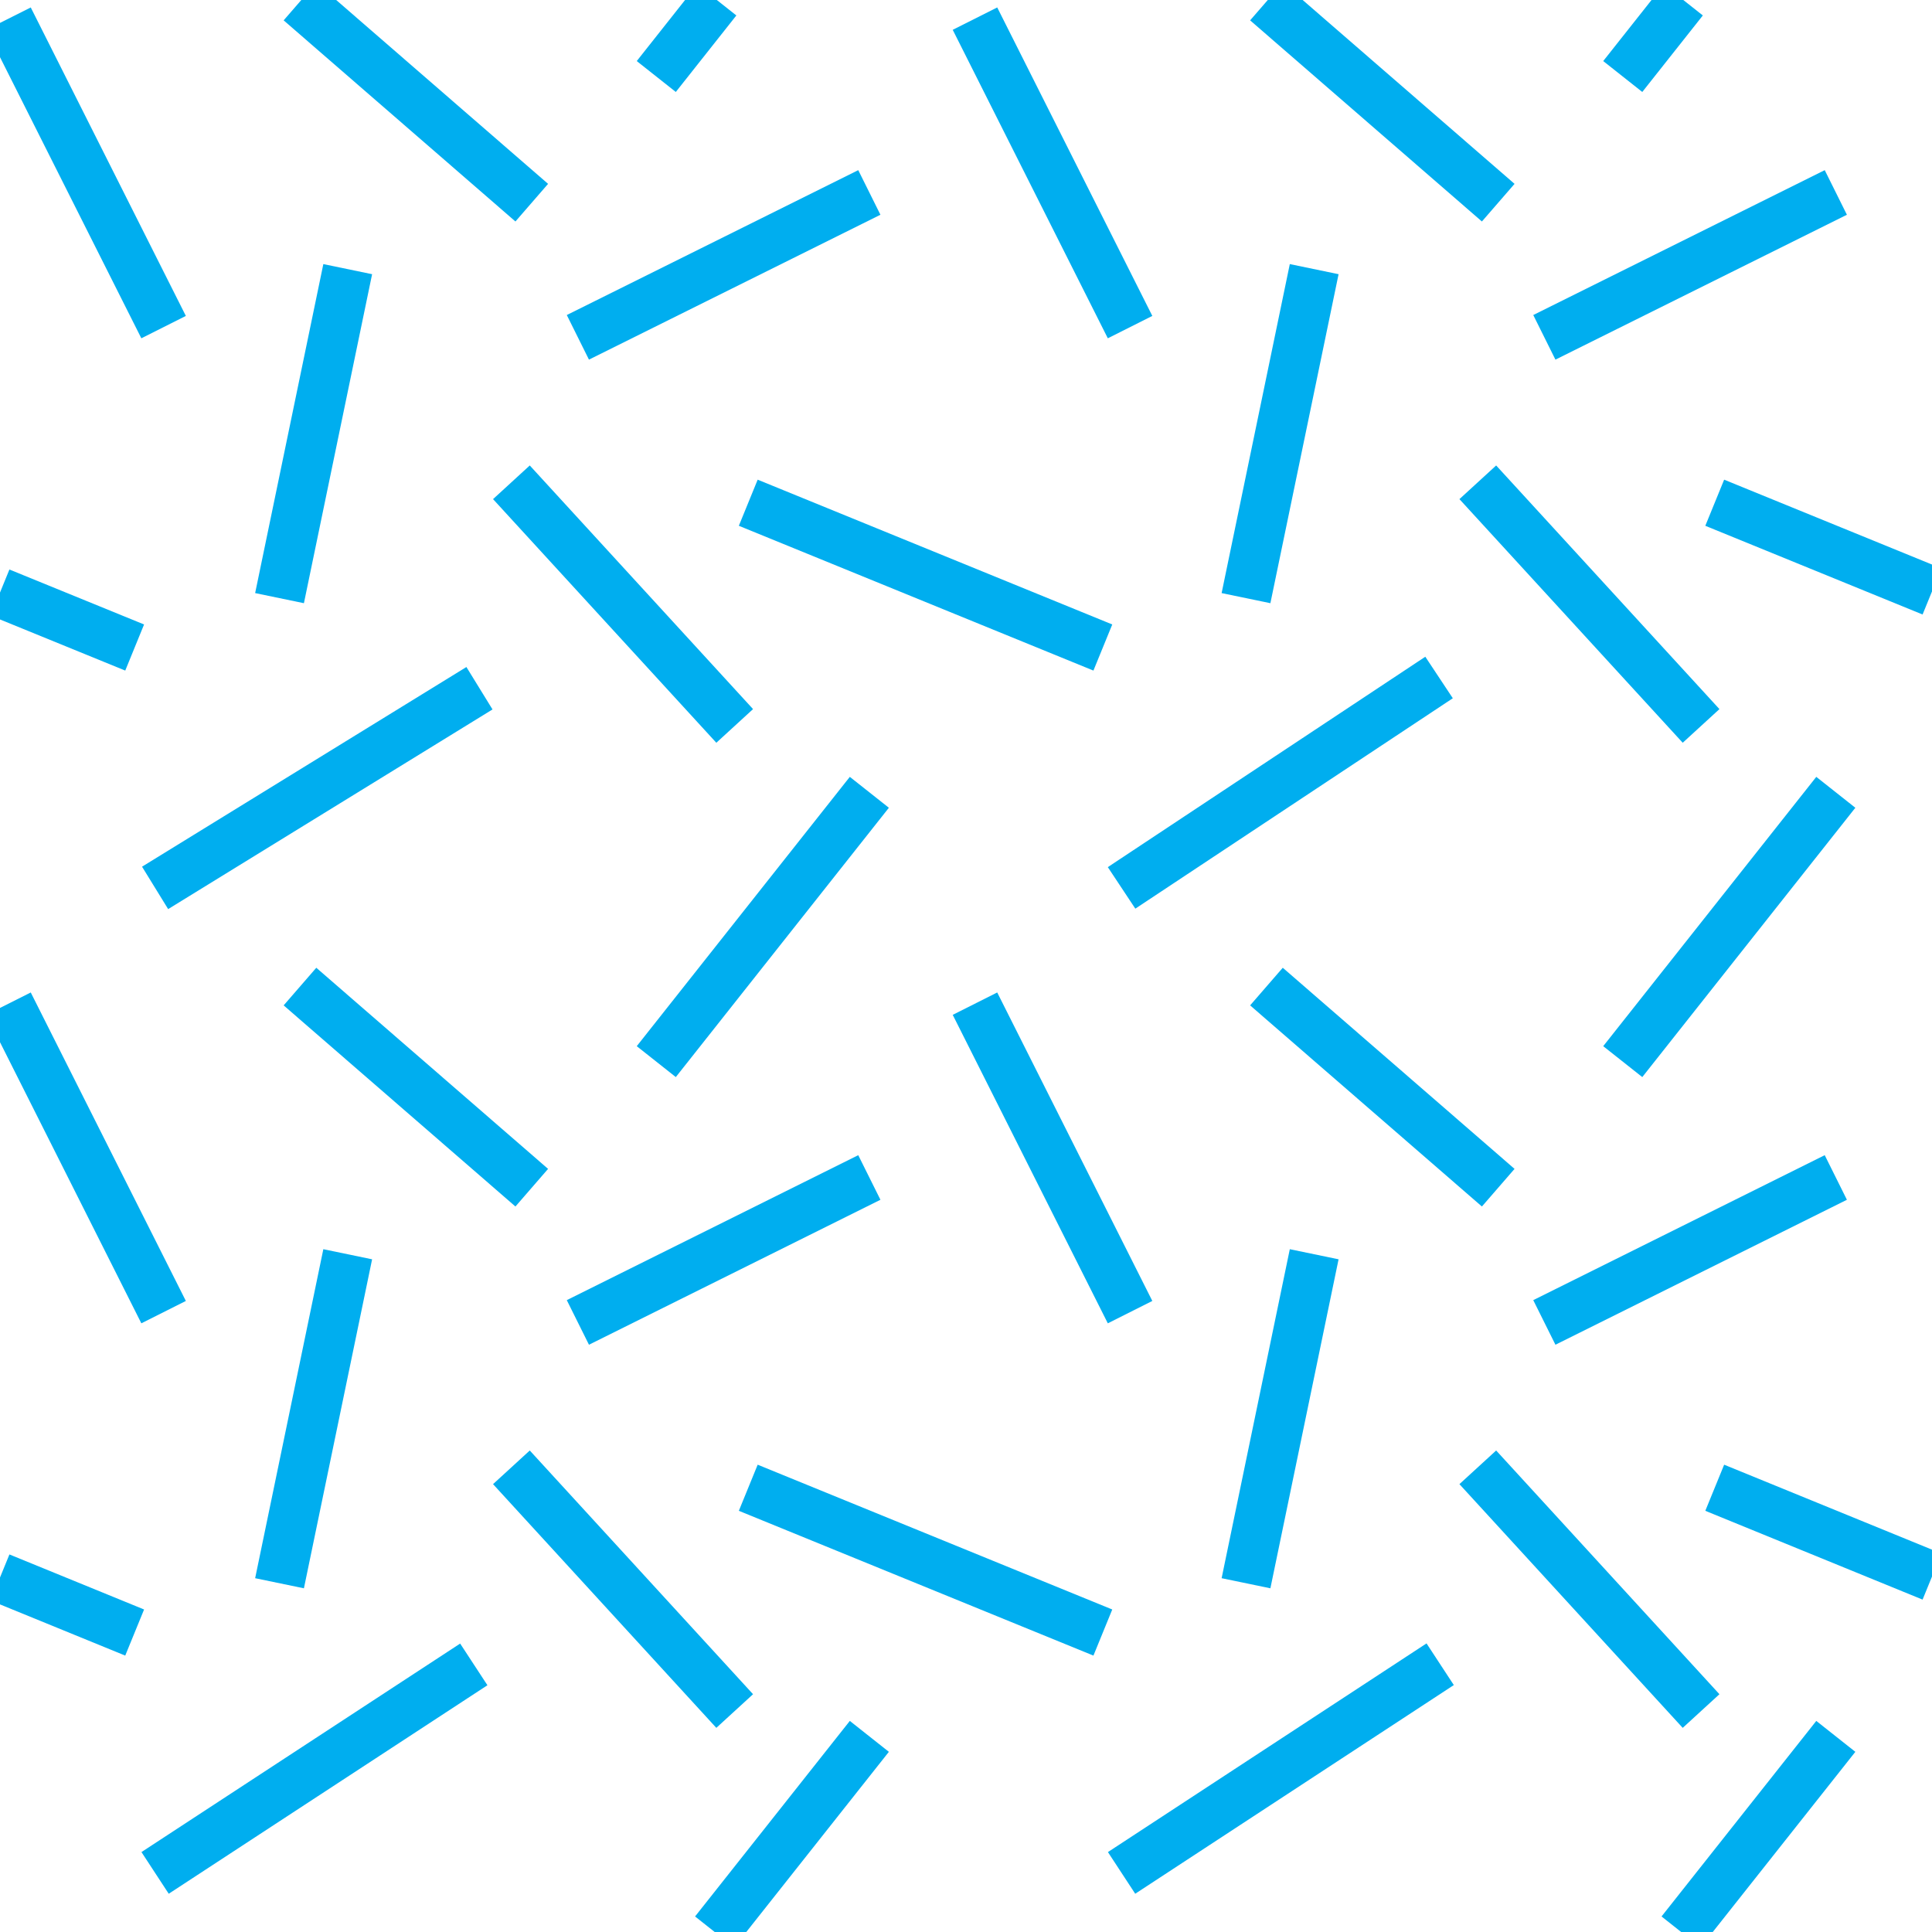
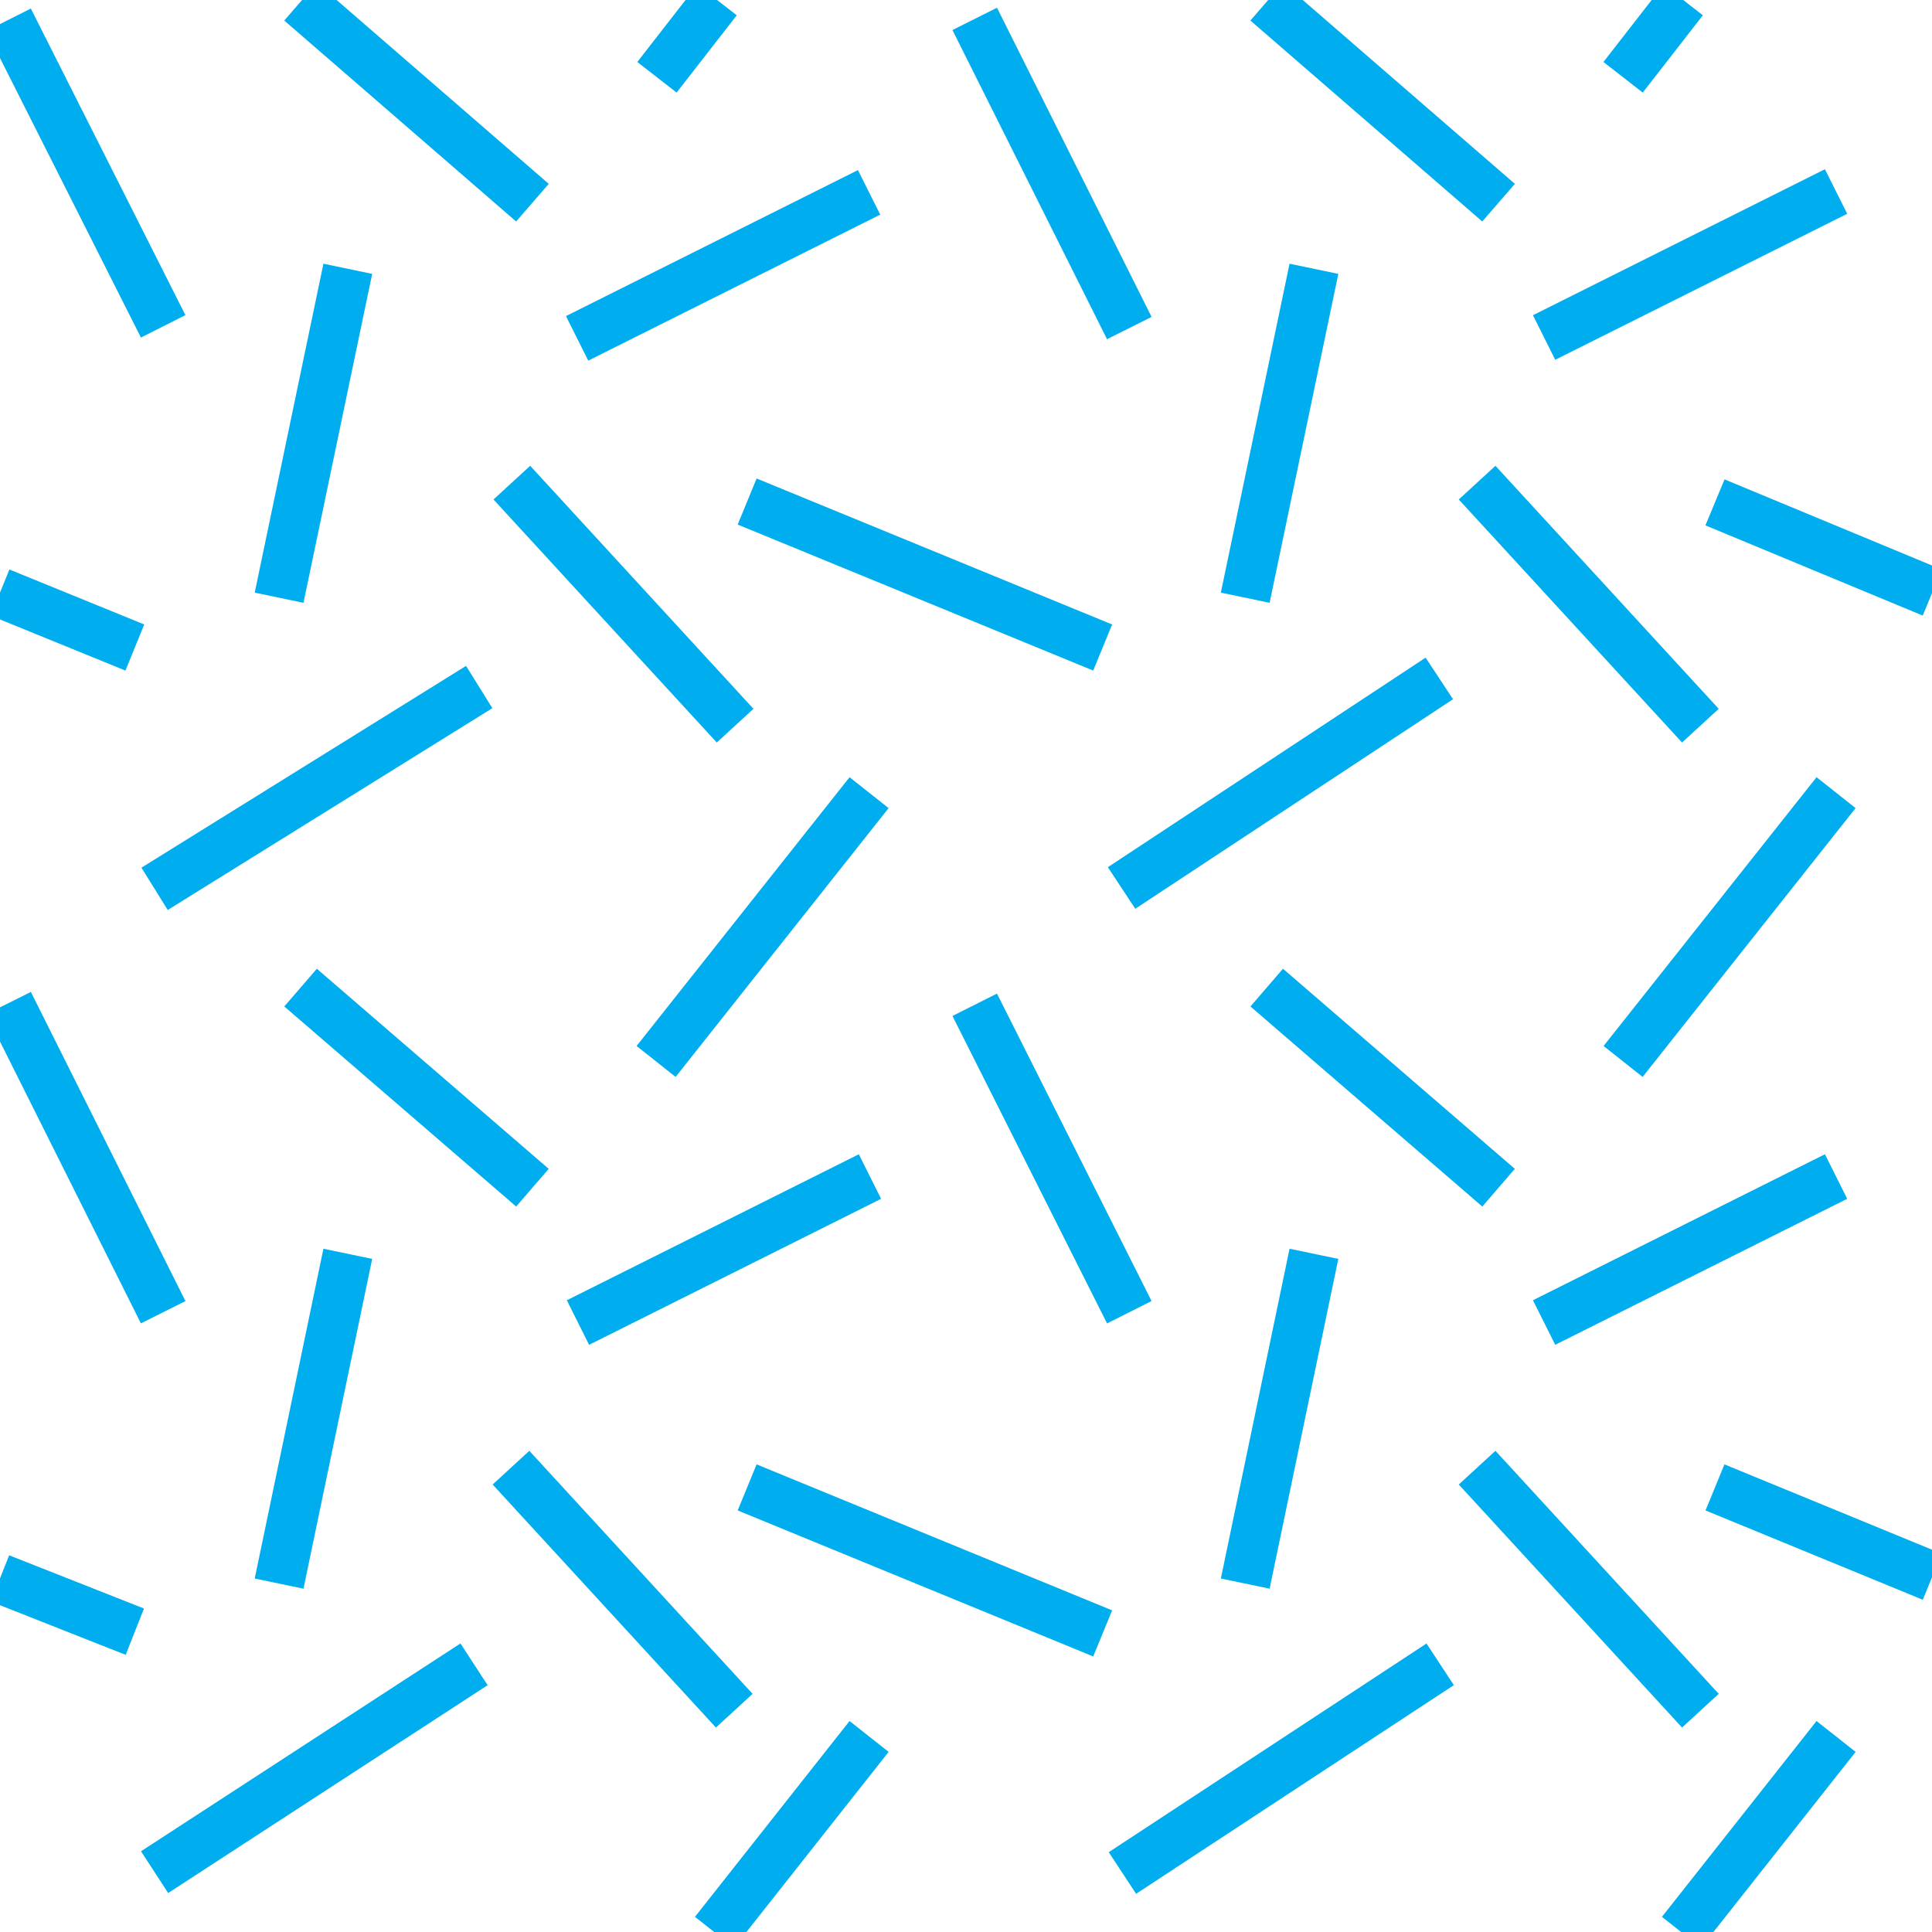
- <svg xmlns="http://www.w3.org/2000/svg" version="1.1" x="0px" y="0px" xml:space="preserve" width="22.497" height="22.496" viewBox="0.16 -22.676 22.497 22.496">
-   <g>
-     <rect x="0.16" y="-22.676" style="fill:none;" width="22.497" height="22.496" />
-     <line style="fill:none;stroke:#00AEEF;stroke-width:0.58;" x1="1.966" y1="-0.867" x2="5.677" y2="-3.295" />
-     <line style="fill:none;stroke:#00AEEF;stroke-width:0.58;" x1="1.728" y1="-3.666" x2="0.16" y2="-4.307" />
-     <line style="fill:none;stroke:#00AEEF;stroke-width:0.58;" x1="8.715" y1="-2.752" x2="6.115" y2="-5.59" />
-     <line style="fill:none;stroke:#00AEEF;stroke-width:0.58;" x1="6.889" y1="-7.277" x2="10.283" y2="-8.965" />
-     <line style="fill:none;stroke:#00AEEF;stroke-width:0.58;" x1="10.283" y1="-13.45" x2="7.802" y2="-10.314" />
-     <line style="fill:none;stroke:#00AEEF;stroke-width:0.58;" x1="3.653" y1="-11.188" x2="6.352" y2="-8.846" />
-     <line style="fill:none;stroke:#00AEEF;stroke-width:0.58;" x1="2.065" y1="-7.397" x2="0.259" y2="-10.989" />
-     <line style="fill:none;stroke:#00AEEF;stroke-width:0.58;" x1="8.873" y1="-5.352" x2="13.002" y2="-3.666" />
-     <line style="fill:none;stroke:#00AEEF;stroke-width:0.58;" x1="4.209" y1="-8.071" x2="3.415" y2="-4.24" />
-     <line style="fill:none;stroke:#00AEEF;stroke-width:0.58;" x1="5.743" y1="-14.662" x2="1.966" y2="-12.337" />
-     <line style="fill:none;stroke:#00AEEF;stroke-width:0.58;" x1="0.16" y1="-15.776" x2="1.728" y2="-15.136" />
-     <line style="fill:none;stroke:#00AEEF;stroke-width:0.58;" x1="6.115" y1="-17.06" x2="8.715" y2="-14.223" />
-     <line style="fill:none;stroke:#00AEEF;stroke-width:0.58;" x1="10.283" y1="-20.435" x2="6.889" y2="-18.748" />
-     <line style="fill:none;stroke:#00AEEF;stroke-width:0.58;" x1="8.507" y1="-22.676" x2="7.802" y2="-21.785" />
-     <line style="fill:none;stroke:#00AEEF;stroke-width:0.58;" x1="3.653" y1="-22.658" x2="6.352" y2="-20.316" />
-     <line style="fill:none;stroke:#00AEEF;stroke-width:0.58;" x1="2.065" y1="-18.867" x2="0.259" y2="-22.459" />
-     <line style="fill:none;stroke:#00AEEF;stroke-width:0.58;" x1="13.002" y1="-15.136" x2="8.873" y2="-16.822" />
-     <line style="fill:none;stroke:#00AEEF;stroke-width:0.58;" x1="4.209" y1="-19.542" x2="3.415" y2="-15.711" />
-     <line style="fill:none;stroke:#00AEEF;stroke-width:0.58;" x1="16.93" y1="-3.297" x2="13.22" y2="-0.867" />
-     <line style="fill:none;stroke:#00AEEF;stroke-width:0.58;" x1="19.968" y1="-2.752" x2="17.368" y2="-5.59" />
-     <line style="fill:none;stroke:#00AEEF;stroke-width:0.58;" x1="18.143" y1="-7.277" x2="21.537" y2="-8.965" />
-     <line style="fill:none;stroke:#00AEEF;stroke-width:0.58;" x1="21.537" y1="-13.45" x2="19.056" y2="-10.314" />
-     <line style="fill:none;stroke:#00AEEF;stroke-width:0.58;" x1="14.907" y1="-11.188" x2="17.606" y2="-8.846" />
-     <line style="fill:none;stroke:#00AEEF;stroke-width:0.58;" x1="11.513" y1="-10.989" x2="13.319" y2="-7.397" />
-     <line style="fill:none;stroke:#00AEEF;stroke-width:0.58;" x1="22.657" y1="-4.318" x2="20.127" y2="-5.352" />
-     <line style="fill:none;stroke:#00AEEF;stroke-width:0.58;" x1="15.463" y1="-8.071" x2="14.669" y2="-4.24" />
-     <line style="fill:none;stroke:#00AEEF;stroke-width:0.58;" x1="16.917" y1="-14.787" x2="13.22" y2="-12.337" />
-     <line style="fill:none;stroke:#00AEEF;stroke-width:0.58;" x1="19.968" y1="-14.223" x2="17.368" y2="-17.06" />
-     <line style="fill:none;stroke:#00AEEF;stroke-width:0.58;" x1="18.143" y1="-18.748" x2="21.537" y2="-20.435" />
-     <line style="fill:none;stroke:#00AEEF;stroke-width:0.58;" x1="19.056" y1="-21.785" x2="19.761" y2="-22.676" />
-     <line style="fill:none;stroke:#00AEEF;stroke-width:0.58;" x1="10.283" y1="-2.457" x2="8.481" y2="-0.18" />
-     <line style="fill:none;stroke:#00AEEF;stroke-width:0.58;" x1="21.537" y1="-2.457" x2="19.735" y2="-0.18" />
-     <line style="fill:none;stroke:#00AEEF;stroke-width:0.58;" x1="14.907" y1="-22.658" x2="17.606" y2="-20.316" />
-     <line style="fill:none;stroke:#00AEEF;stroke-width:0.58;" x1="11.513" y1="-22.459" x2="13.319" y2="-18.867" />
-     <line style="fill:none;stroke:#00AEEF;stroke-width:0.58;" x1="20.127" y1="-16.822" x2="22.657" y2="-15.789" />
-     <line style="fill:none;stroke:#00AEEF;stroke-width:0.58;" x1="15.463" y1="-19.542" x2="14.669" y2="-15.711" />
-   </g>
+ <svg xmlns="http://www.w3.org/2000/svg" xmlns:xlink="http://www.w3.org/1999/xlink" width="22.497" height="22.496">
+   <defs>
+     <path id="a" d="M0 0h22.5v22.5H0z" />
+   </defs>
+   <clipPath id="b">
+     <use xlink:href="#a" overflow="visible" />
+   </clipPath>
+   <path fill="none" stroke="#00AEEF" stroke-width=".58" d="M1.8 21.8l3.72-2.42M1.57 19L0 18.38M8.55 19.92l-2.6-2.83M6.73 15.4l3.4-1.7M10.12 9.23l-2.48 3.13M3.5 11.5l2.7 2.33M1.9 15.28l-1.8-3.6M8.7 17.32l4.14 1.7M4.05 14.6l-.8 3.84M5.58 8L1.8 10.35M0 6.9l1.57.64M5.96 5.62l2.6 2.83M10.12 2.24l-3.4 1.7M8.35 0l-.7.9M3.5.02l2.7 2.34M1.9 3.8L.1.23M12.84 7.54L8.7 5.84M4.05 3.13l-.8 3.83M16.77 19.38l-3.7 2.43M19.8 19.92l-2.6-2.83M17.98 15.4l3.4-1.7M21.38 9.23l-2.48 3.13M14.75 11.5l2.7 2.33M11.35 11.7l1.8 3.58M22.5 18.36l-2.53-1.04M15.3 14.6l-.8 3.84M16.76 7.9l-3.7 2.44M19.8 8.45l-2.6-2.83M17.98 3.93l3.4-1.7M18.9.9l.7-.9M10.12 20.22l-1.8 2.28M21.38 20.22l-1.8 2.28M14.75.02l2.7 2.34M11.35.22l1.8 3.6M19.97 5.85L22.5 6.9M15.3 3.13l-.8 3.83" clip-path="url(#b)" />
</svg>
